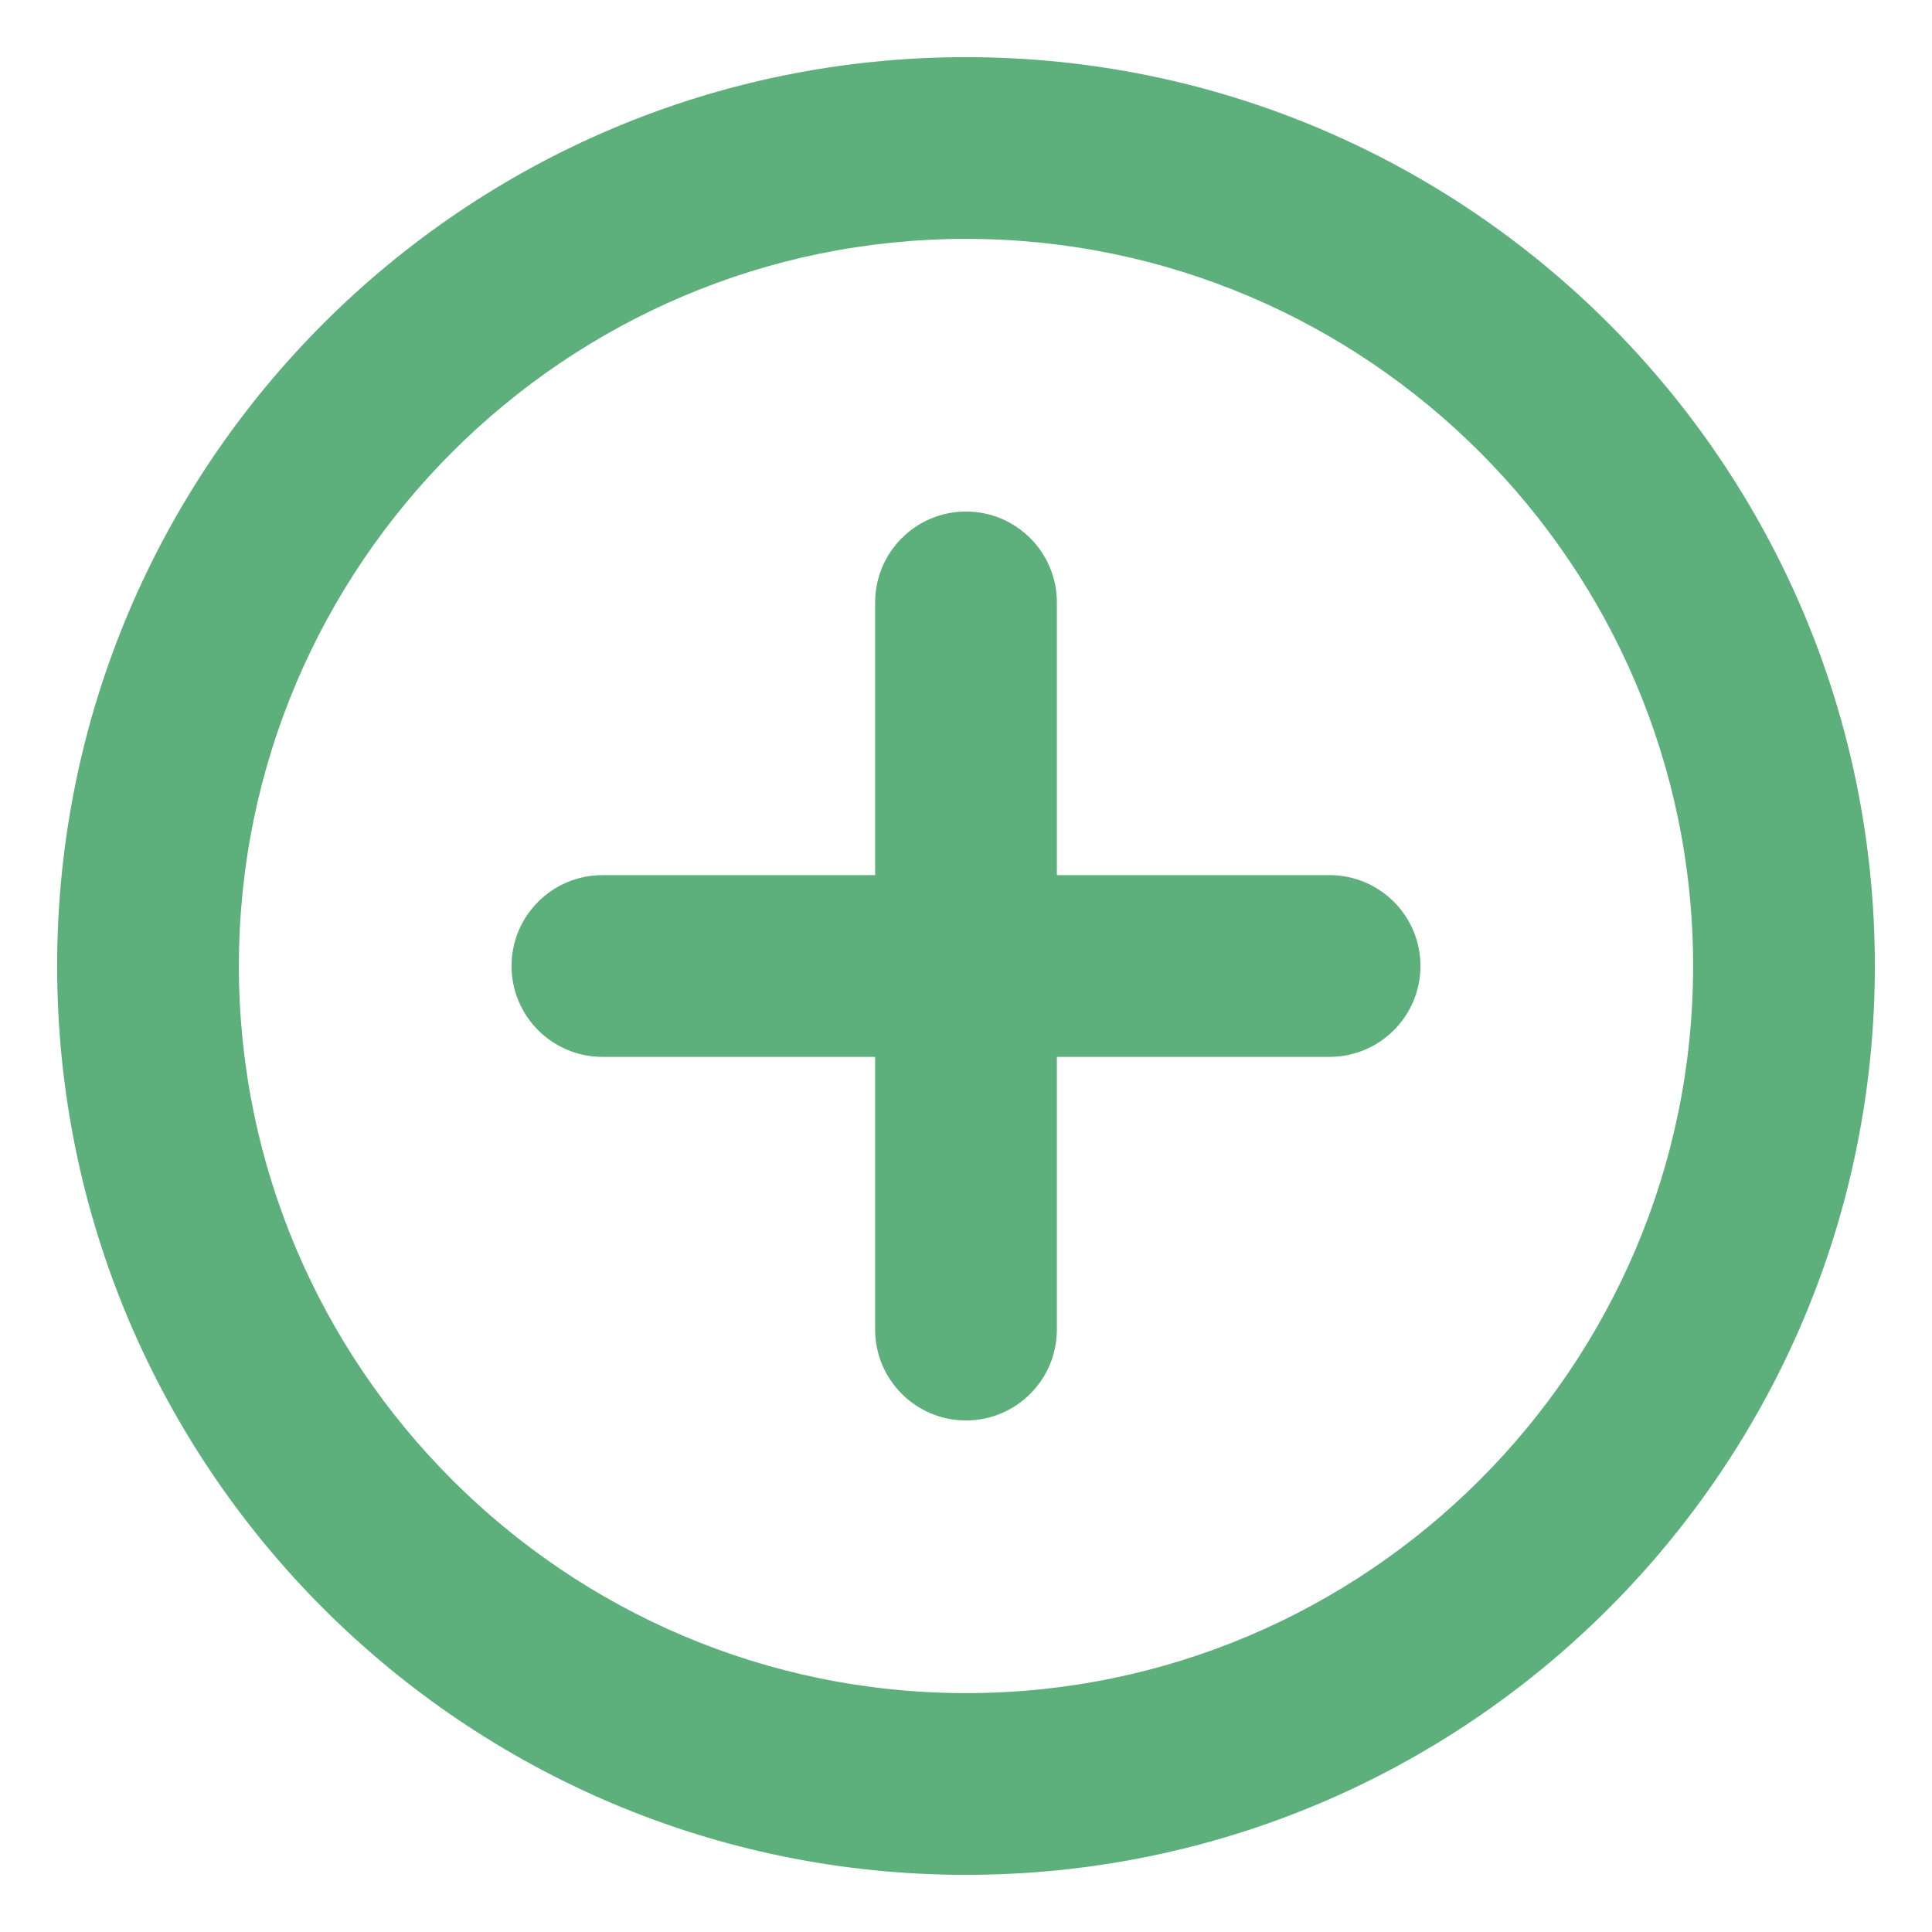
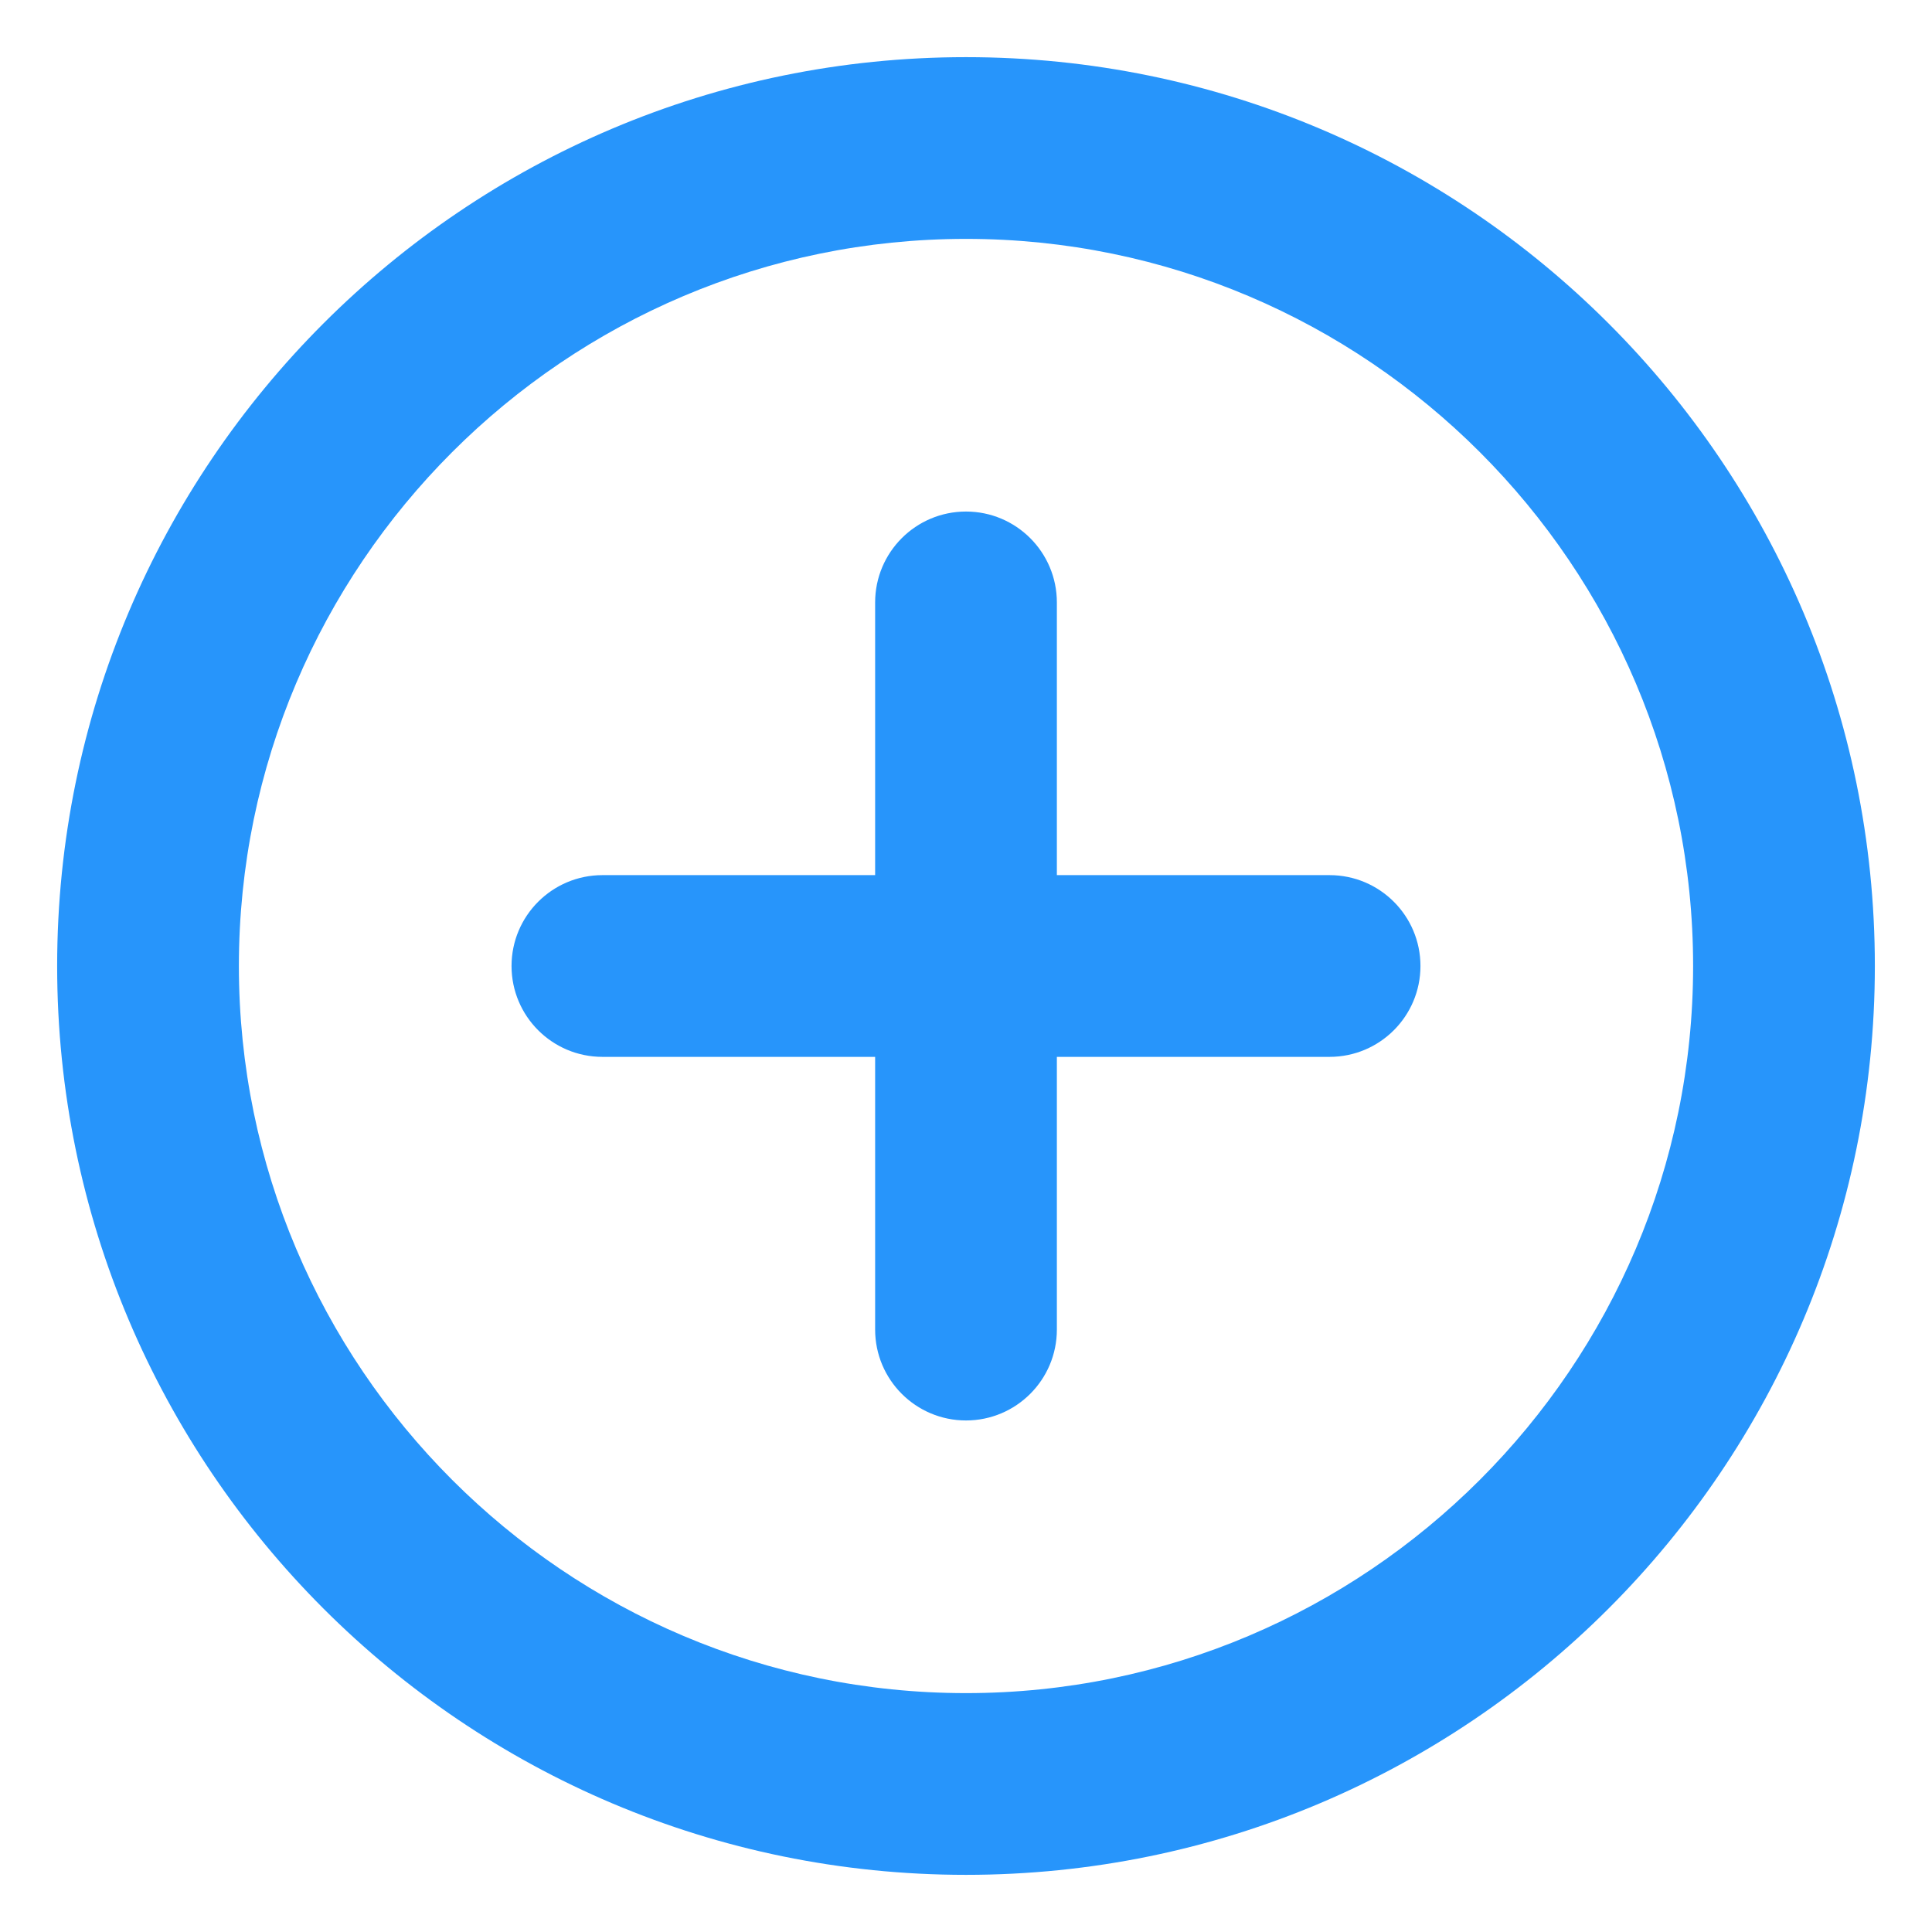
<svg xmlns="http://www.w3.org/2000/svg" width="31" height="31" viewBox="0 0 31 31" fill="none">
-   <path fill-rule="evenodd" clip-rule="evenodd" d="M15.5 0.917C7.45 0.917 0.917 7.45 0.917 15.5C0.917 23.55 7.45 30.083 15.5 30.083C23.55 30.083 30.083 23.55 30.083 15.5C30.083 7.45 23.55 0.917 15.5 0.917ZM16.958 9.667C16.958 8.861 16.305 8.208 15.5 8.208C14.695 8.208 14.042 8.861 14.042 9.667V14.042H9.667C8.861 14.042 8.208 14.695 8.208 15.5C8.208 16.305 8.861 16.958 9.667 16.958H14.042V21.333C14.042 22.139 14.695 22.792 15.5 22.792C16.305 22.792 16.958 22.139 16.958 21.333V16.958H21.333C22.139 16.958 22.792 16.305 22.792 15.5C22.792 14.695 22.139 14.042 21.333 14.042H16.958V9.667ZM3.833 15.5C3.833 21.931 9.069 27.167 15.5 27.167C21.931 27.167 27.167 21.931 27.167 15.5C27.167 9.069 21.931 3.833 15.5 3.833C9.069 3.833 3.833 9.069 3.833 15.5Z" fill="#5DB07B" />
+   <path fill-rule="evenodd" clip-rule="evenodd" d="M15.5 0.917C7.45 0.917 0.917 7.45 0.917 15.5C0.917 23.55 7.45 30.083 15.5 30.083C23.55 30.083 30.083 23.55 30.083 15.5C30.083 7.45 23.55 0.917 15.5 0.917ZM16.958 9.667C16.958 8.861 16.305 8.208 15.5 8.208C14.695 8.208 14.042 8.861 14.042 9.667V14.042H9.667C8.861 14.042 8.208 14.695 8.208 15.5C8.208 16.305 8.861 16.958 9.667 16.958H14.042V21.333C14.042 22.139 14.695 22.792 15.5 22.792C16.305 22.792 16.958 22.139 16.958 21.333V16.958H21.333C22.139 16.958 22.792 16.305 22.792 15.5C22.792 14.695 22.139 14.042 21.333 14.042H16.958V9.667ZM3.833 15.5C3.833 21.931 9.069 27.167 15.5 27.167C21.931 27.167 27.167 21.931 27.167 15.5C27.167 9.069 21.931 3.833 15.5 3.833C9.069 3.833 3.833 9.069 3.833 15.5Z" fill="#2795FB" />
</svg>
